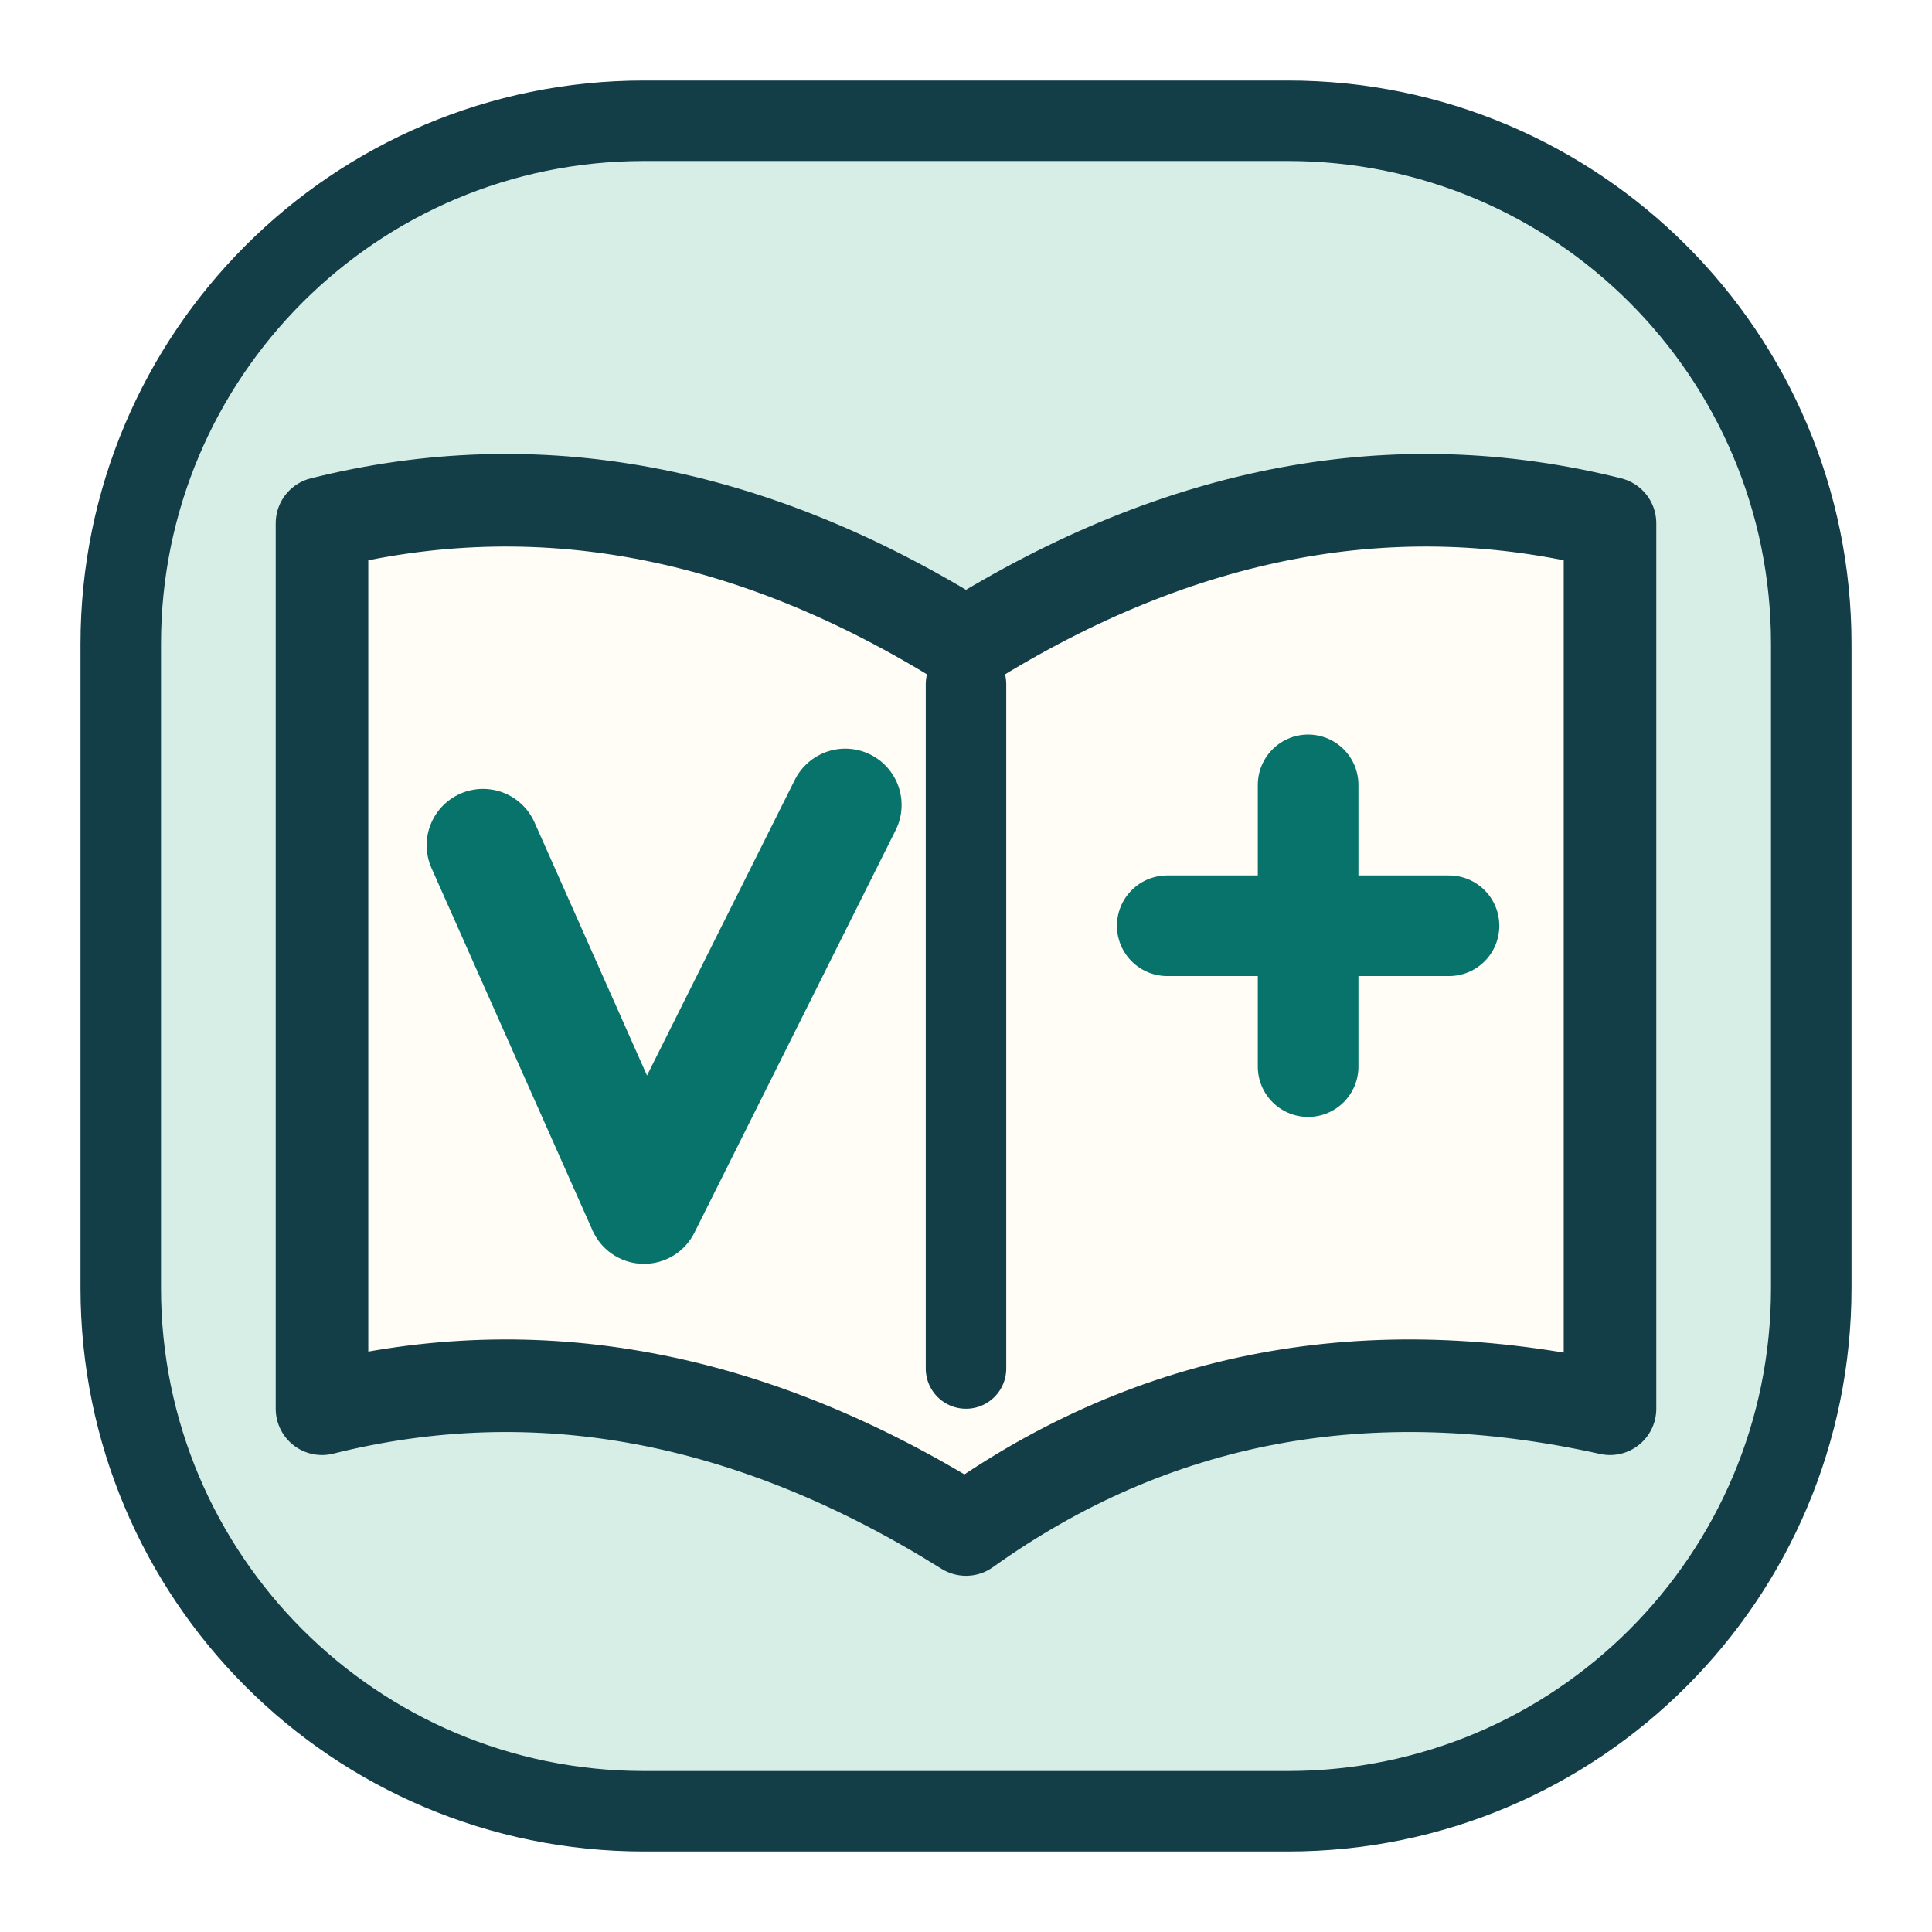
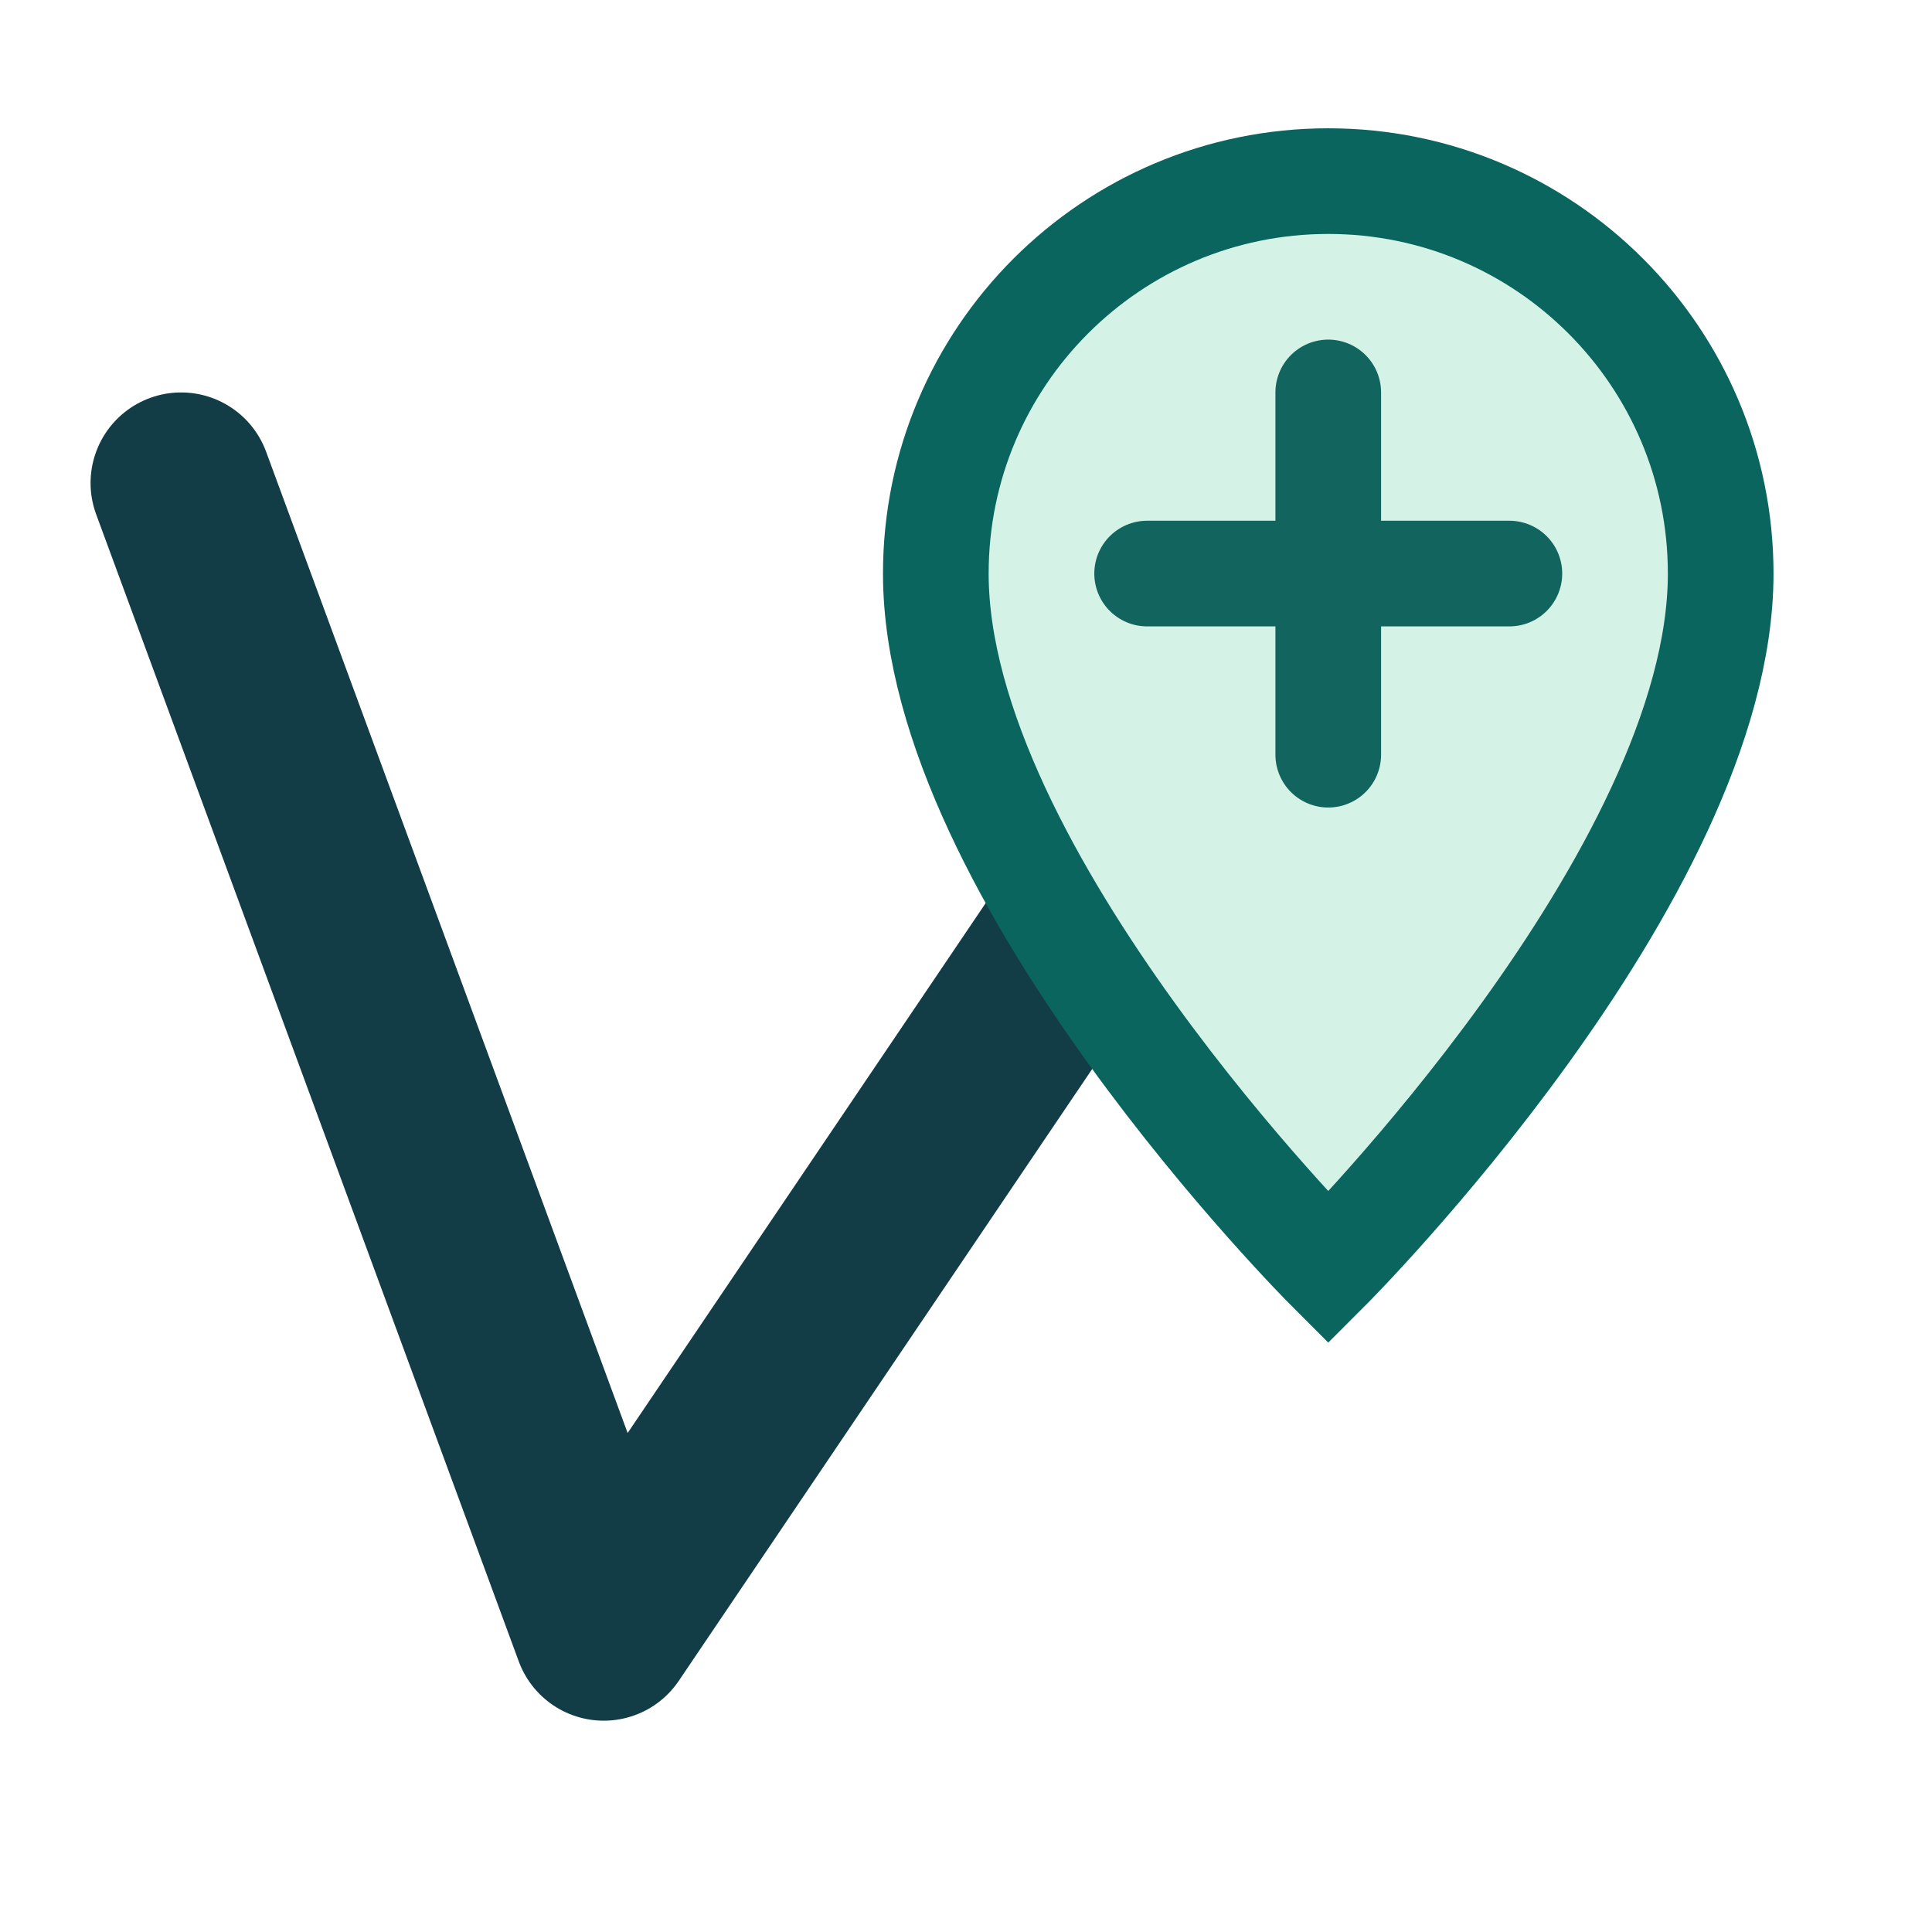
- <svg xmlns="http://www.w3.org/2000/svg" viewBox="0 0 48 48">
-   <rect x="3" y="3" width="42" height="42" rx="13" fill="#d7eee7" stroke="#133e48" stroke-width="2" />
-   <g stroke="#133e48" stroke-linecap="round" stroke-linejoin="round">
-     <path d="M8 13q8-2 16 3 8-5 16-3v22q-9-2-16 3-8-5-16-3z" fill="#fffdf5" stroke-width="2.3" />
-     <path d="M24 17v17" fill="none" stroke-width="2" />
-     <path d="M12 21l4 9 5-10" fill="none" stroke="#08736a" stroke-width="2.8" />
-     <path d="M29 23h7m-3.5-3.5v7" fill="none" stroke="#08736a" stroke-width="2.5" />
-   </g>
+ <svg xmlns="http://www.w3.org/2000/svg" viewBox="0 0 64 64">
+   <path d="M6 16l14 38L45 17" fill="none" stroke="#123d46" stroke-width="6" stroke-linecap="round" stroke-linejoin="round" />
+   <path d="M57 19c0 10-13 23-13 23S31 29 31 19a13 13 0 0 1 26 0Z" fill="#d5f2e7" stroke="#0a655f" stroke-width="3.5" />
+   <path d="M44 13v12m-6-6h12" stroke="#12645e" stroke-width="3.5" stroke-linecap="round" />
</svg>
